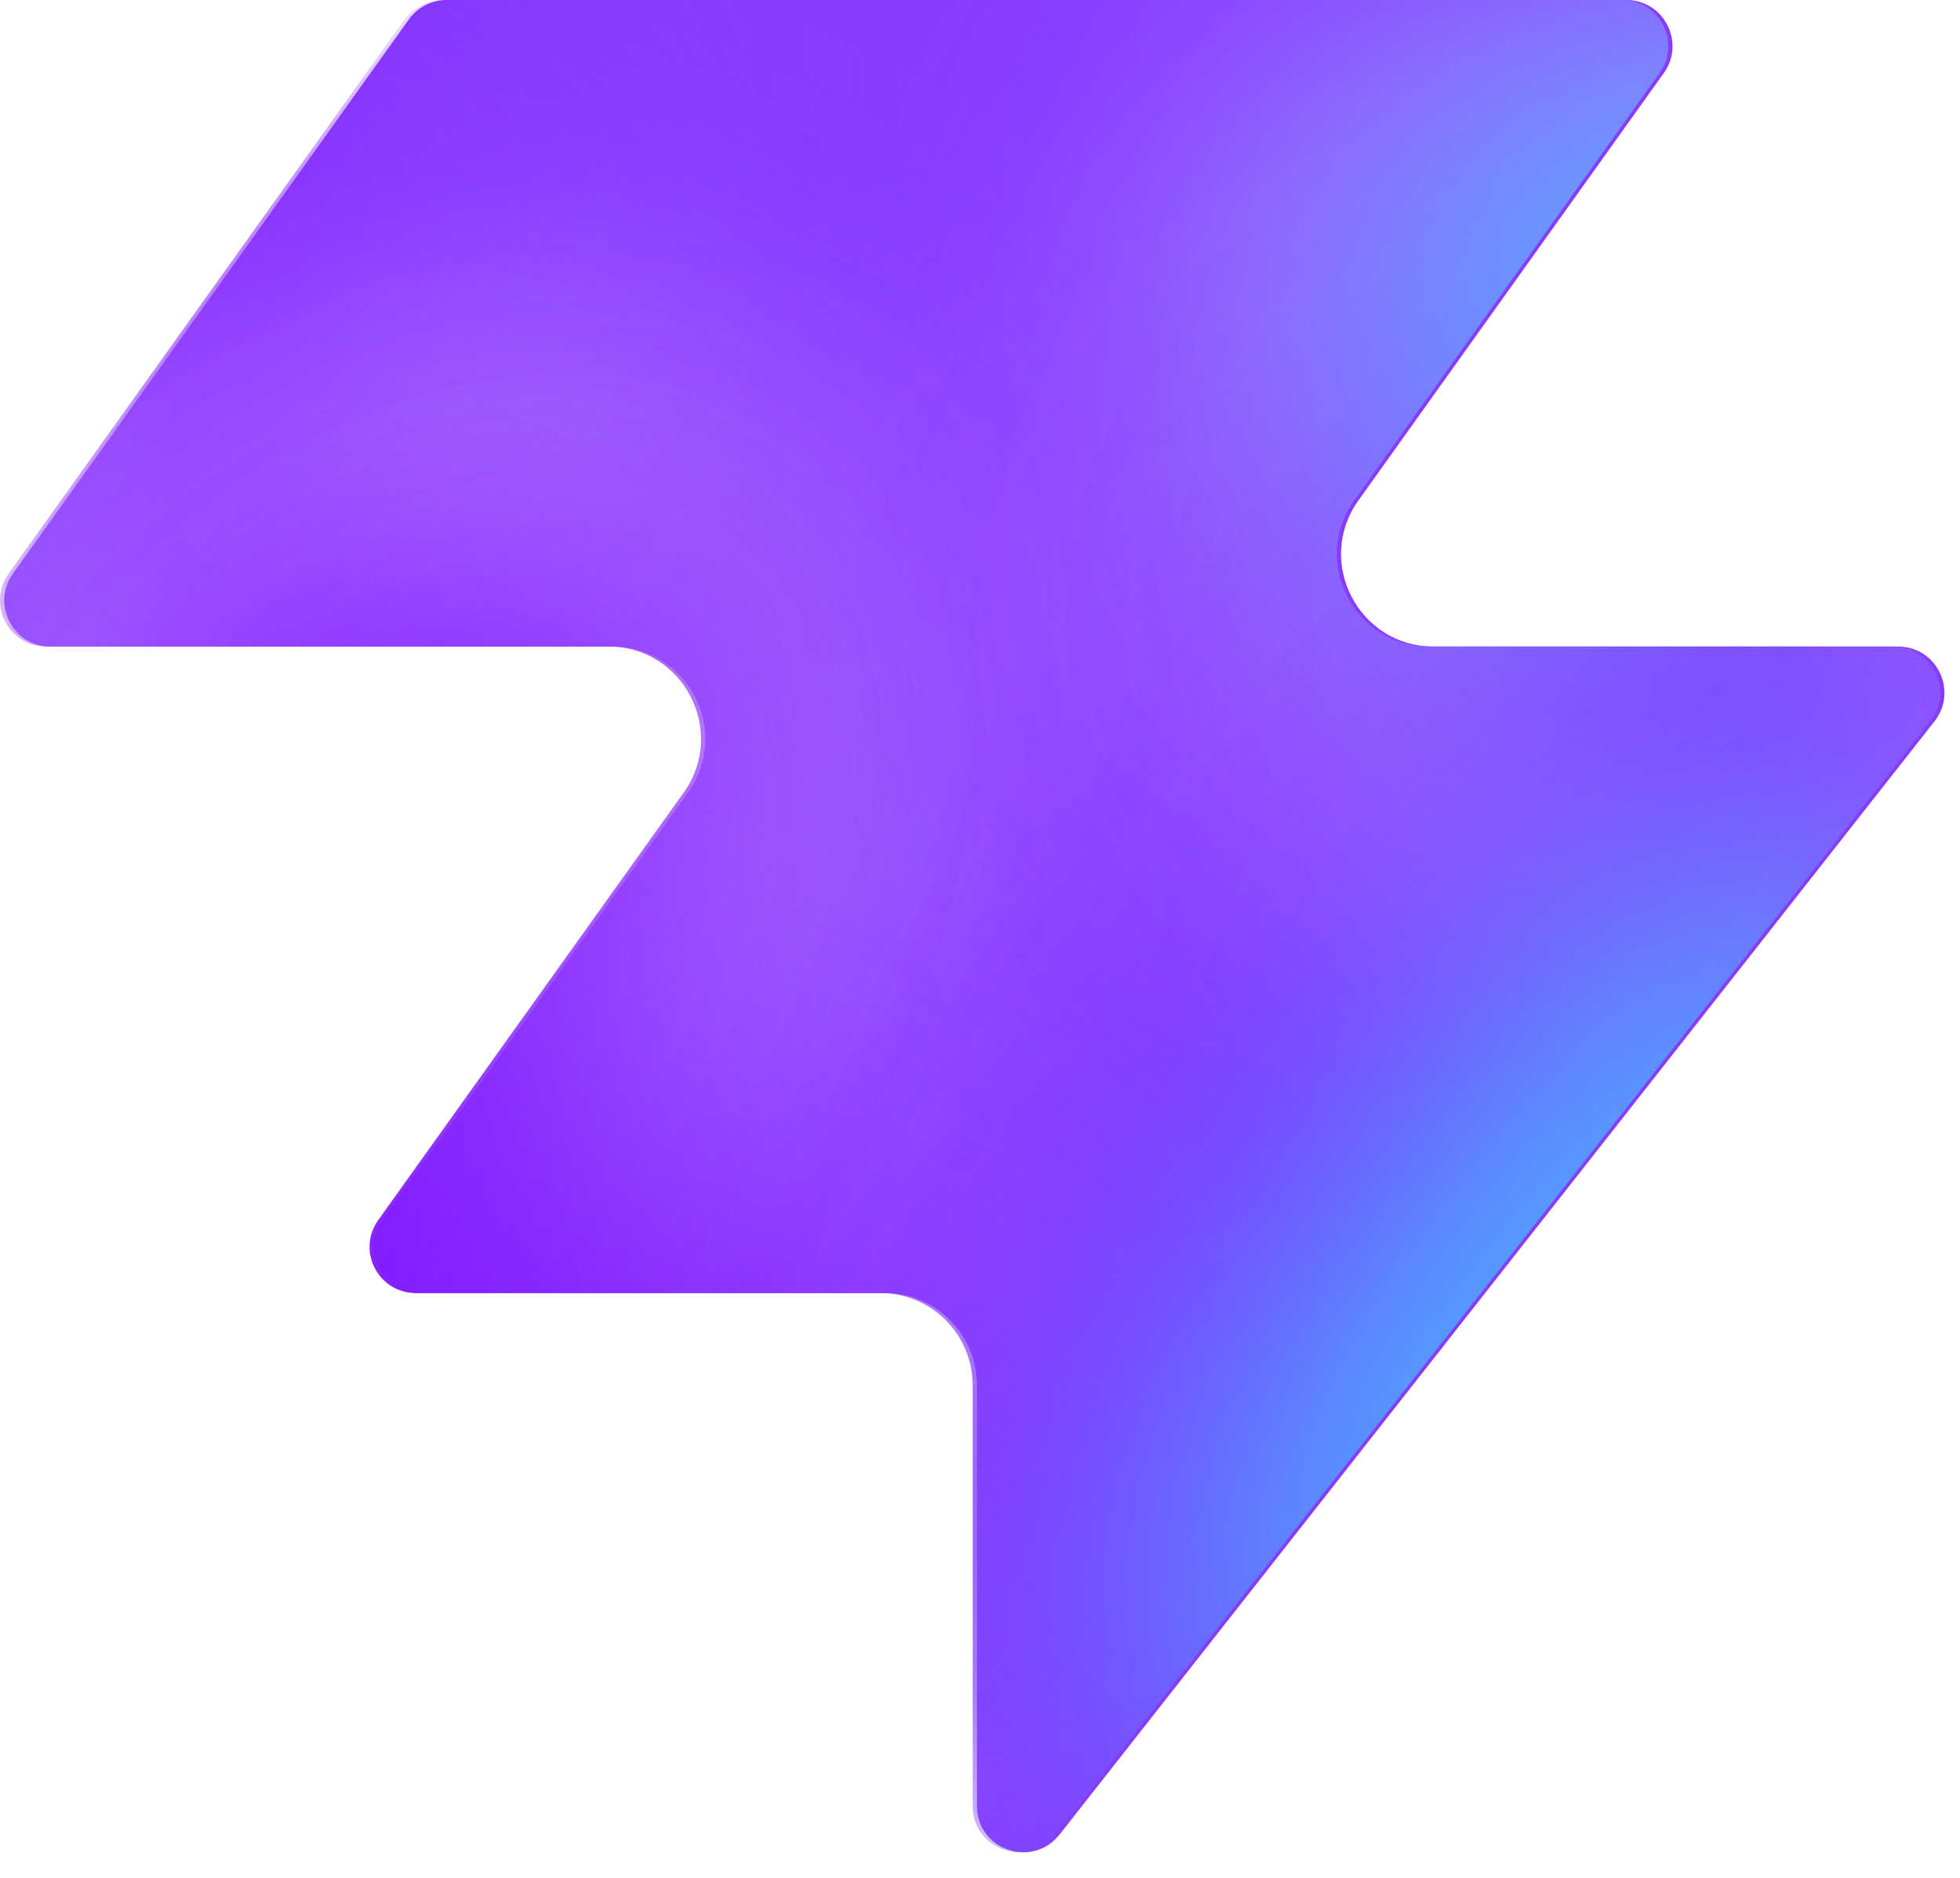
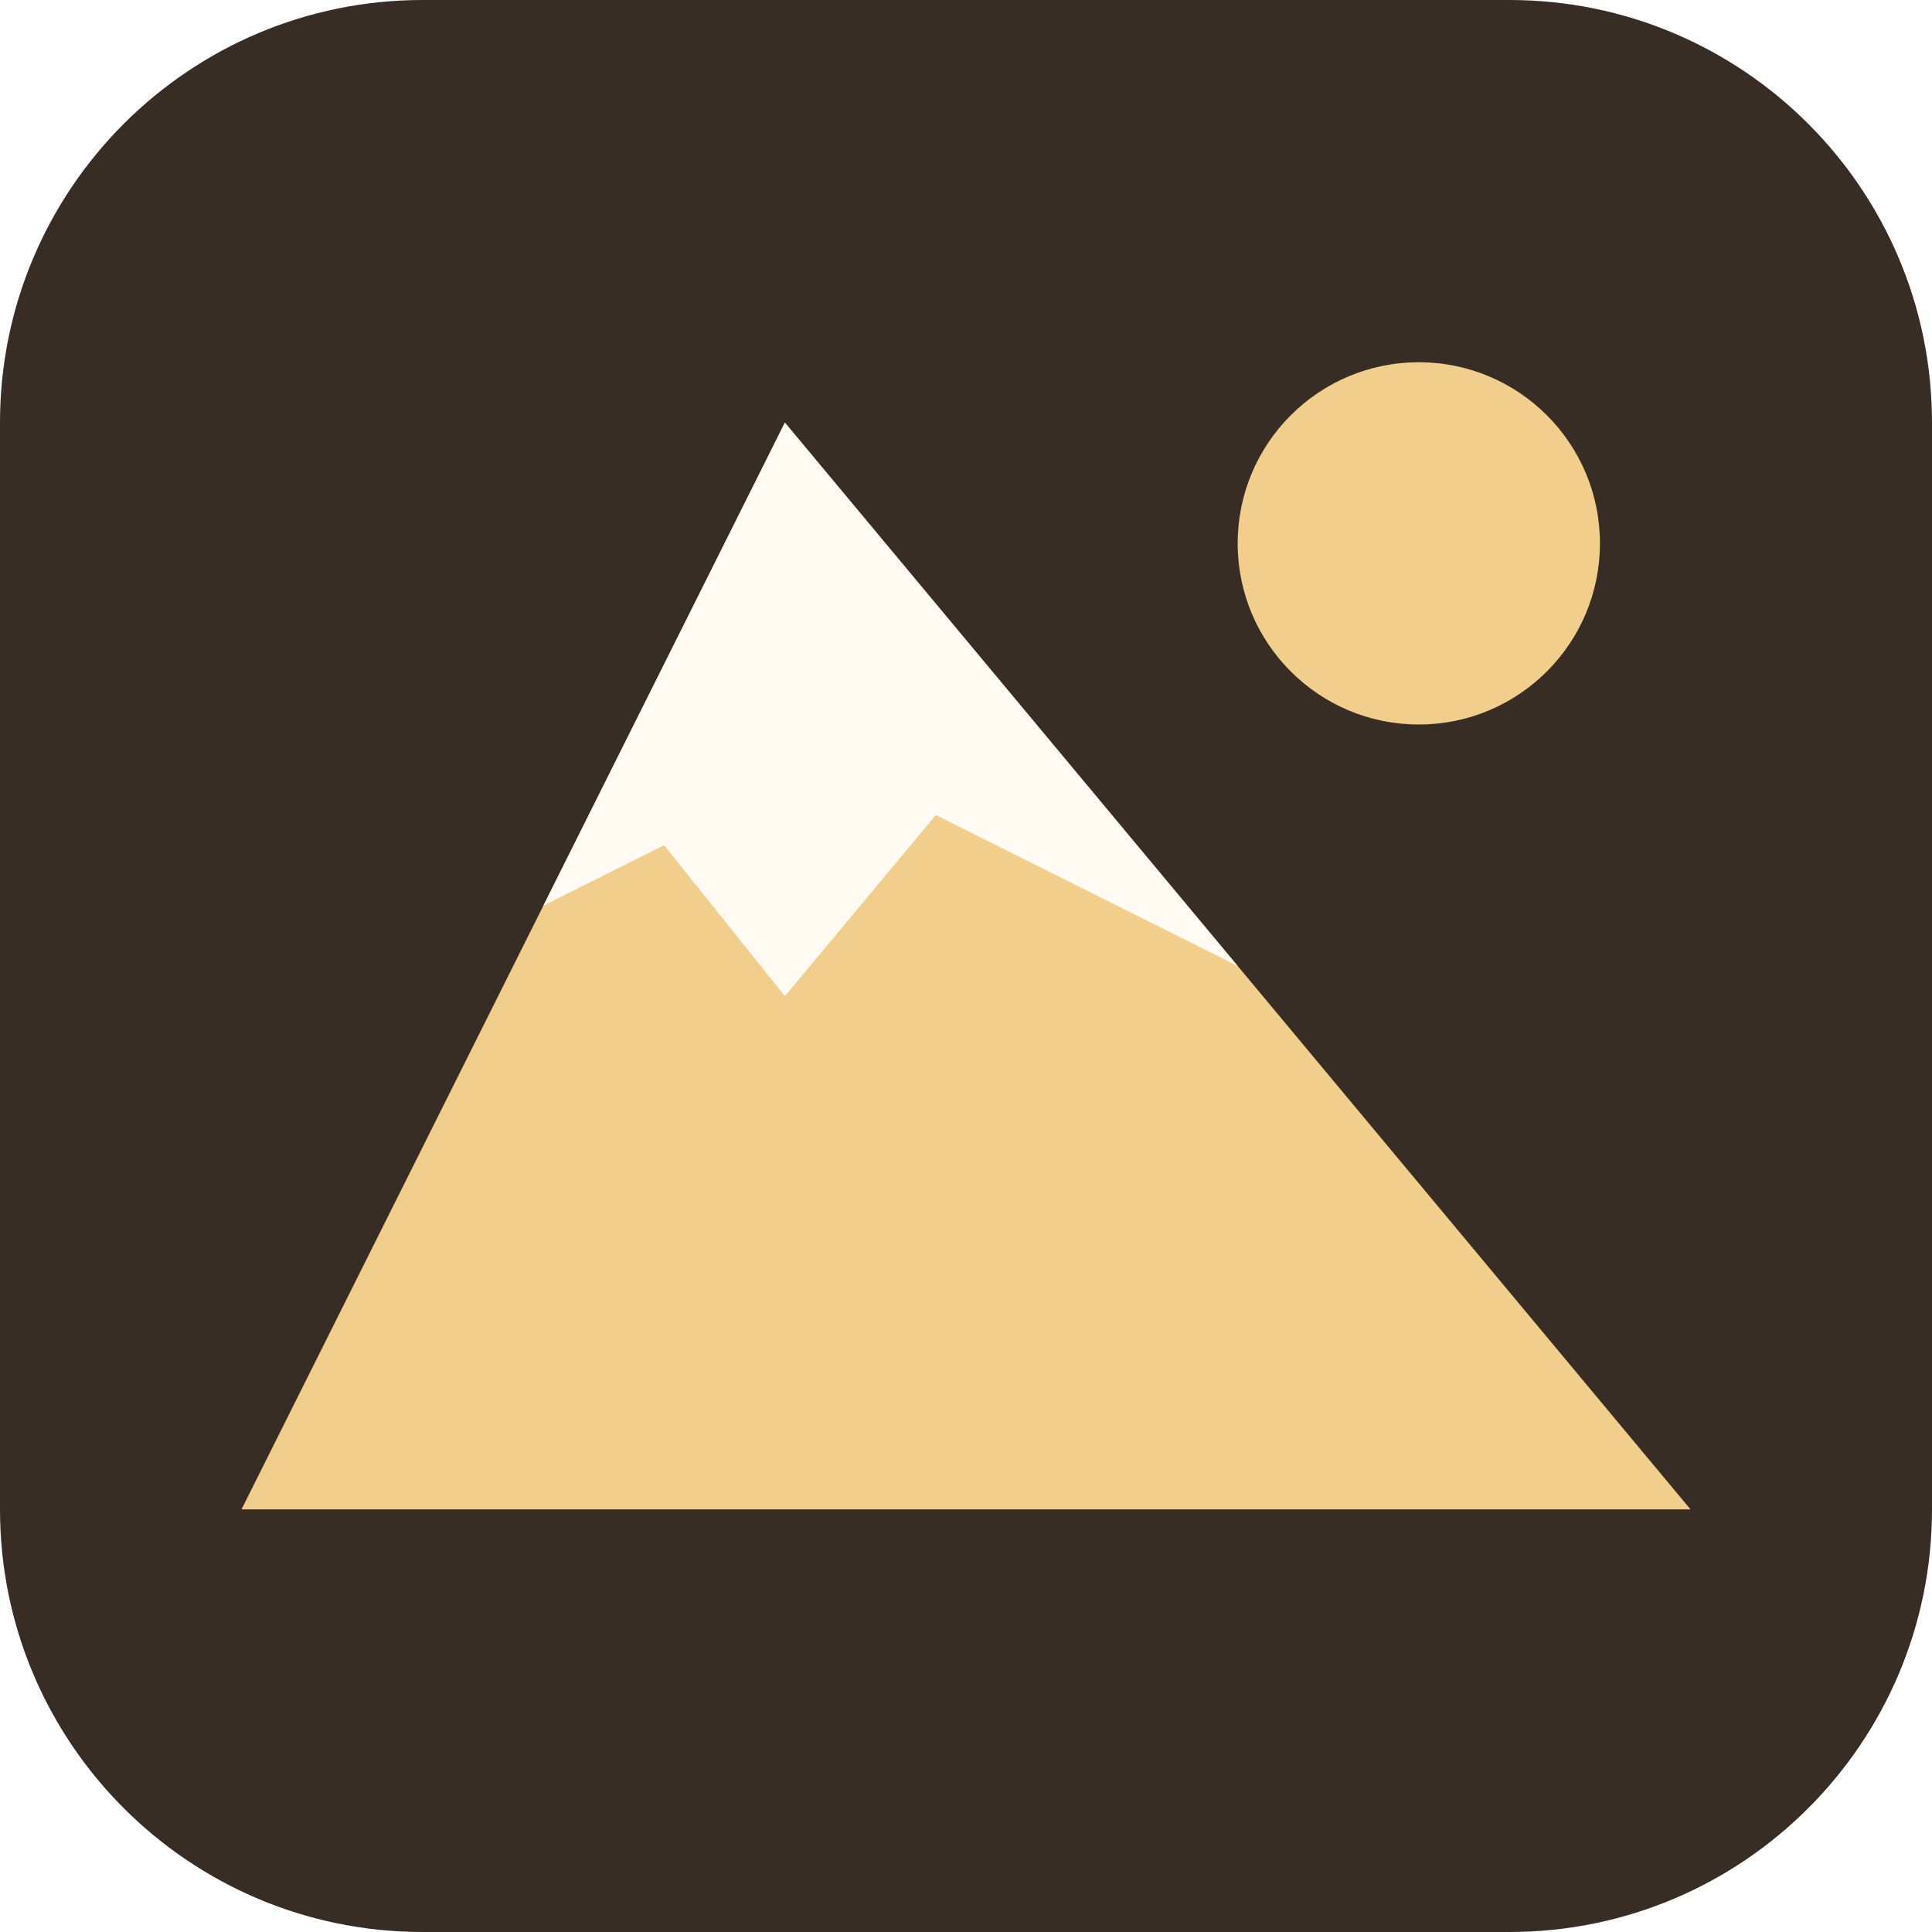
- <svg xmlns="http://www.w3.org/2000/svg" width="48" height="46" fill="none" viewBox="0 0 48 46">
-   <path fill="#863bff" d="M25.946 44.938c-.664.845-2.021.375-2.021-.698V33.937a2.26 2.26 0 0 0-2.262-2.262H10.287c-.92 0-1.456-1.04-.92-1.788l7.48-10.471c1.07-1.497 0-3.578-1.842-3.578H1.237c-.92 0-1.456-1.04-.92-1.788L10.013.474c.214-.297.556-.474.92-.474h28.894c.92 0 1.456 1.04.92 1.788l-7.48 10.471c-1.07 1.498 0 3.579 1.842 3.579h11.377c.943 0 1.473 1.088.89 1.83L25.947 44.94z" style="fill:#863bff;fill:color(display-p3 .525 .23 1);fill-opacity:1" />
-   <mask id="a" width="48" height="46" x="0" y="0" maskUnits="userSpaceOnUse" style="mask-type:alpha">
-     <path fill="#000" d="M25.842 44.938c-.664.844-2.021.375-2.021-.698V33.937a2.26 2.26 0 0 0-2.262-2.262H10.183c-.92 0-1.456-1.04-.92-1.788l7.48-10.471c1.07-1.498 0-3.579-1.842-3.579H1.133c-.92 0-1.456-1.04-.92-1.787L9.91.473c.214-.297.556-.474.92-.474h28.894c.92 0 1.456 1.04.92 1.788l-7.48 10.471c-1.07 1.498 0 3.578 1.842 3.578h11.377c.943 0 1.473 1.088.89 1.832L25.843 44.94z" style="fill:#000;fill-opacity:1" />
-   </mask>
-   <g mask="url(#a)">
-     <g filter="url(#b)">
-       <ellipse cx="5.508" cy="14.704" fill="#ede6ff" rx="5.508" ry="14.704" style="fill:#ede6ff;fill:color(display-p3 .927 .903 1);fill-opacity:1" transform="matrix(.00324 1 1 -.00324 -4.47 31.516)" />
-     </g>
-     <g filter="url(#c)">
-       <ellipse cx="10.399" cy="29.851" fill="#ede6ff" rx="10.399" ry="29.851" style="fill:#ede6ff;fill:color(display-p3 .927 .903 1);fill-opacity:1" transform="matrix(.00324 1 1 -.00324 -39.328 7.883)" />
-     </g>
-     <g filter="url(#d)">
-       <ellipse cx="5.508" cy="30.487" fill="#7e14ff" rx="5.508" ry="30.487" style="fill:#7e14ff;fill:color(display-p3 .492 .077 1);fill-opacity:1" transform="rotate(89.814 -25.913 -14.639)scale(1 -1)" />
-     </g>
-     <g filter="url(#e)">
-       <ellipse cx="5.508" cy="30.599" fill="#7e14ff" rx="5.508" ry="30.599" style="fill:#7e14ff;fill:color(display-p3 .492 .077 1);fill-opacity:1" transform="rotate(89.814 -32.644 -3.334)scale(1 -1)" />
-     </g>
-     <g filter="url(#f)">
-       <ellipse cx="5.508" cy="30.599" fill="#7e14ff" rx="5.508" ry="30.599" style="fill:#7e14ff;fill:color(display-p3 .492 .077 1);fill-opacity:1" transform="matrix(.00324 1 1 -.00324 -34.34 30.47)" />
-     </g>
-     <g filter="url(#g)">
-       <ellipse cx="14.072" cy="22.078" fill="#ede6ff" rx="14.072" ry="22.078" style="fill:#ede6ff;fill:color(display-p3 .927 .903 1);fill-opacity:1" transform="rotate(93.35 24.506 48.493)scale(-1 1)" />
-     </g>
-     <g filter="url(#h)">
-       <ellipse cx="3.47" cy="21.501" fill="#7e14ff" rx="3.47" ry="21.501" style="fill:#7e14ff;fill:color(display-p3 .492 .077 1);fill-opacity:1" transform="rotate(89.009 28.708 47.59)scale(-1 1)" />
-     </g>
-     <g filter="url(#i)">
-       <ellipse cx="3.47" cy="21.501" fill="#7e14ff" rx="3.47" ry="21.501" style="fill:#7e14ff;fill:color(display-p3 .492 .077 1);fill-opacity:1" transform="rotate(89.009 28.708 47.59)scale(-1 1)" />
-     </g>
-     <g filter="url(#j)">
-       <ellipse cx=".387" cy="8.972" fill="#7e14ff" rx="4.407" ry="29.108" style="fill:#7e14ff;fill:color(display-p3 .492 .077 1);fill-opacity:1" transform="rotate(39.51 .387 8.972)" />
-     </g>
-     <g filter="url(#k)">
-       <ellipse cx="47.523" cy="-6.092" fill="#7e14ff" rx="4.407" ry="29.108" style="fill:#7e14ff;fill:color(display-p3 .492 .077 1);fill-opacity:1" transform="rotate(37.892 47.523 -6.092)" />
-     </g>
-     <g filter="url(#l)">
-       <ellipse cx="41.412" cy="6.333" fill="#47bfff" rx="5.971" ry="9.665" style="fill:#47bfff;fill:color(display-p3 .28 .748 1);fill-opacity:1" transform="rotate(37.892 41.412 6.333)" />
-     </g>
-     <g filter="url(#m)">
-       <ellipse cx="-1.879" cy="38.332" fill="#7e14ff" rx="4.407" ry="29.108" style="fill:#7e14ff;fill:color(display-p3 .492 .077 1);fill-opacity:1" transform="rotate(37.892 -1.88 38.332)" />
-     </g>
-     <g filter="url(#n)">
-       <ellipse cx="-1.879" cy="38.332" fill="#7e14ff" rx="4.407" ry="29.108" style="fill:#7e14ff;fill:color(display-p3 .492 .077 1);fill-opacity:1" transform="rotate(37.892 -1.88 38.332)" />
-     </g>
-     <g filter="url(#o)">
-       <ellipse cx="35.651" cy="29.907" fill="#7e14ff" rx="4.407" ry="29.108" style="fill:#7e14ff;fill:color(display-p3 .492 .077 1);fill-opacity:1" transform="rotate(37.892 35.651 29.907)" />
-     </g>
-     <g filter="url(#p)">
-       <ellipse cx="38.418" cy="32.4" fill="#47bfff" rx="5.971" ry="15.297" style="fill:#47bfff;fill:color(display-p3 .28 .748 1);fill-opacity:1" transform="rotate(37.892 38.418 32.4)" />
-     </g>
-   </g>
-   <defs>
-     <filter id="b" width="60.045" height="41.654" x="-19.77" y="16.149" color-interpolation-filters="sRGB" filterUnits="userSpaceOnUse">
-       <feFlood flood-opacity="0" result="BackgroundImageFix" />
-       <feBlend in="SourceGraphic" in2="BackgroundImageFix" result="shape" />
-       <feGaussianBlur result="effect1_foregroundBlur_2002_17158" stdDeviation="7.659" />
-     </filter>
-     <filter id="c" width="90.34" height="51.437" x="-54.613" y="-7.533" color-interpolation-filters="sRGB" filterUnits="userSpaceOnUse">
-       <feFlood flood-opacity="0" result="BackgroundImageFix" />
-       <feBlend in="SourceGraphic" in2="BackgroundImageFix" result="shape" />
-       <feGaussianBlur result="effect1_foregroundBlur_2002_17158" stdDeviation="7.659" />
-     </filter>
-     <filter id="d" width="79.355" height="29.4" x="-49.64" y="2.03" color-interpolation-filters="sRGB" filterUnits="userSpaceOnUse">
-       <feFlood flood-opacity="0" result="BackgroundImageFix" />
-       <feBlend in="SourceGraphic" in2="BackgroundImageFix" result="shape" />
-       <feGaussianBlur result="effect1_foregroundBlur_2002_17158" stdDeviation="4.596" />
-     </filter>
-     <filter id="e" width="79.579" height="29.4" x="-45.045" y="20.029" color-interpolation-filters="sRGB" filterUnits="userSpaceOnUse">
-       <feFlood flood-opacity="0" result="BackgroundImageFix" />
-       <feBlend in="SourceGraphic" in2="BackgroundImageFix" result="shape" />
-       <feGaussianBlur result="effect1_foregroundBlur_2002_17158" stdDeviation="4.596" />
-     </filter>
-     <filter id="f" width="79.579" height="29.4" x="-43.513" y="21.178" color-interpolation-filters="sRGB" filterUnits="userSpaceOnUse">
-       <feFlood flood-opacity="0" result="BackgroundImageFix" />
-       <feBlend in="SourceGraphic" in2="BackgroundImageFix" result="shape" />
-       <feGaussianBlur result="effect1_foregroundBlur_2002_17158" stdDeviation="4.596" />
-     </filter>
-     <filter id="g" width="74.749" height="58.852" x="15.756" y="-17.901" color-interpolation-filters="sRGB" filterUnits="userSpaceOnUse">
-       <feFlood flood-opacity="0" result="BackgroundImageFix" />
-       <feBlend in="SourceGraphic" in2="BackgroundImageFix" result="shape" />
-       <feGaussianBlur result="effect1_foregroundBlur_2002_17158" stdDeviation="7.659" />
-     </filter>
-     <filter id="h" width="61.377" height="25.362" x="23.548" y="2.284" color-interpolation-filters="sRGB" filterUnits="userSpaceOnUse">
-       <feFlood flood-opacity="0" result="BackgroundImageFix" />
-       <feBlend in="SourceGraphic" in2="BackgroundImageFix" result="shape" />
-       <feGaussianBlur result="effect1_foregroundBlur_2002_17158" stdDeviation="4.596" />
-     </filter>
-     <filter id="i" width="61.377" height="25.362" x="23.548" y="2.284" color-interpolation-filters="sRGB" filterUnits="userSpaceOnUse">
-       <feFlood flood-opacity="0" result="BackgroundImageFix" />
-       <feBlend in="SourceGraphic" in2="BackgroundImageFix" result="shape" />
-       <feGaussianBlur result="effect1_foregroundBlur_2002_17158" stdDeviation="4.596" />
-     </filter>
-     <filter id="j" width="56.045" height="63.649" x="-27.636" y="-22.853" color-interpolation-filters="sRGB" filterUnits="userSpaceOnUse">
-       <feFlood flood-opacity="0" result="BackgroundImageFix" />
-       <feBlend in="SourceGraphic" in2="BackgroundImageFix" result="shape" />
-       <feGaussianBlur result="effect1_foregroundBlur_2002_17158" stdDeviation="4.596" />
-     </filter>
-     <filter id="k" width="54.814" height="64.646" x="20.116" y="-38.415" color-interpolation-filters="sRGB" filterUnits="userSpaceOnUse">
-       <feFlood flood-opacity="0" result="BackgroundImageFix" />
-       <feBlend in="SourceGraphic" in2="BackgroundImageFix" result="shape" />
-       <feGaussianBlur result="effect1_foregroundBlur_2002_17158" stdDeviation="4.596" />
-     </filter>
-     <filter id="l" width="33.541" height="35.313" x="24.641" y="-11.323" color-interpolation-filters="sRGB" filterUnits="userSpaceOnUse">
-       <feFlood flood-opacity="0" result="BackgroundImageFix" />
-       <feBlend in="SourceGraphic" in2="BackgroundImageFix" result="shape" />
-       <feGaussianBlur result="effect1_foregroundBlur_2002_17158" stdDeviation="4.596" />
-     </filter>
-     <filter id="m" width="54.814" height="64.646" x="-29.286" y="6.009" color-interpolation-filters="sRGB" filterUnits="userSpaceOnUse">
-       <feFlood flood-opacity="0" result="BackgroundImageFix" />
-       <feBlend in="SourceGraphic" in2="BackgroundImageFix" result="shape" />
-       <feGaussianBlur result="effect1_foregroundBlur_2002_17158" stdDeviation="4.596" />
-     </filter>
-     <filter id="n" width="54.814" height="64.646" x="-29.286" y="6.009" color-interpolation-filters="sRGB" filterUnits="userSpaceOnUse">
-       <feFlood flood-opacity="0" result="BackgroundImageFix" />
-       <feBlend in="SourceGraphic" in2="BackgroundImageFix" result="shape" />
-       <feGaussianBlur result="effect1_foregroundBlur_2002_17158" stdDeviation="4.596" />
-     </filter>
-     <filter id="o" width="54.814" height="64.646" x="8.244" y="-2.416" color-interpolation-filters="sRGB" filterUnits="userSpaceOnUse">
-       <feFlood flood-opacity="0" result="BackgroundImageFix" />
-       <feBlend in="SourceGraphic" in2="BackgroundImageFix" result="shape" />
-       <feGaussianBlur result="effect1_foregroundBlur_2002_17158" stdDeviation="4.596" />
-     </filter>
-     <filter id="p" width="39.409" height="43.623" x="18.713" y="10.588" color-interpolation-filters="sRGB" filterUnits="userSpaceOnUse">
-       <feFlood flood-opacity="0" result="BackgroundImageFix" />
-       <feBlend in="SourceGraphic" in2="BackgroundImageFix" result="shape" />
-       <feGaussianBlur result="effect1_foregroundBlur_2002_17158" stdDeviation="4.596" />
-     </filter>
-   </defs>
+ <svg xmlns="http://www.w3.org/2000/svg" viewBox="0 0 64 64">
+   <rect width="64" height="64" rx="14" fill="#382d25" />
+   <circle cx="47" cy="18" r="6" fill="#f2ce8d" />
+   <path d="M8 50 26 14 56 50Z" fill="#f2ce8d" />
+   <path d="m18 30 8-16 15 18-10-5-5 6-4-5Z" fill="#fffaf2" />
</svg>
